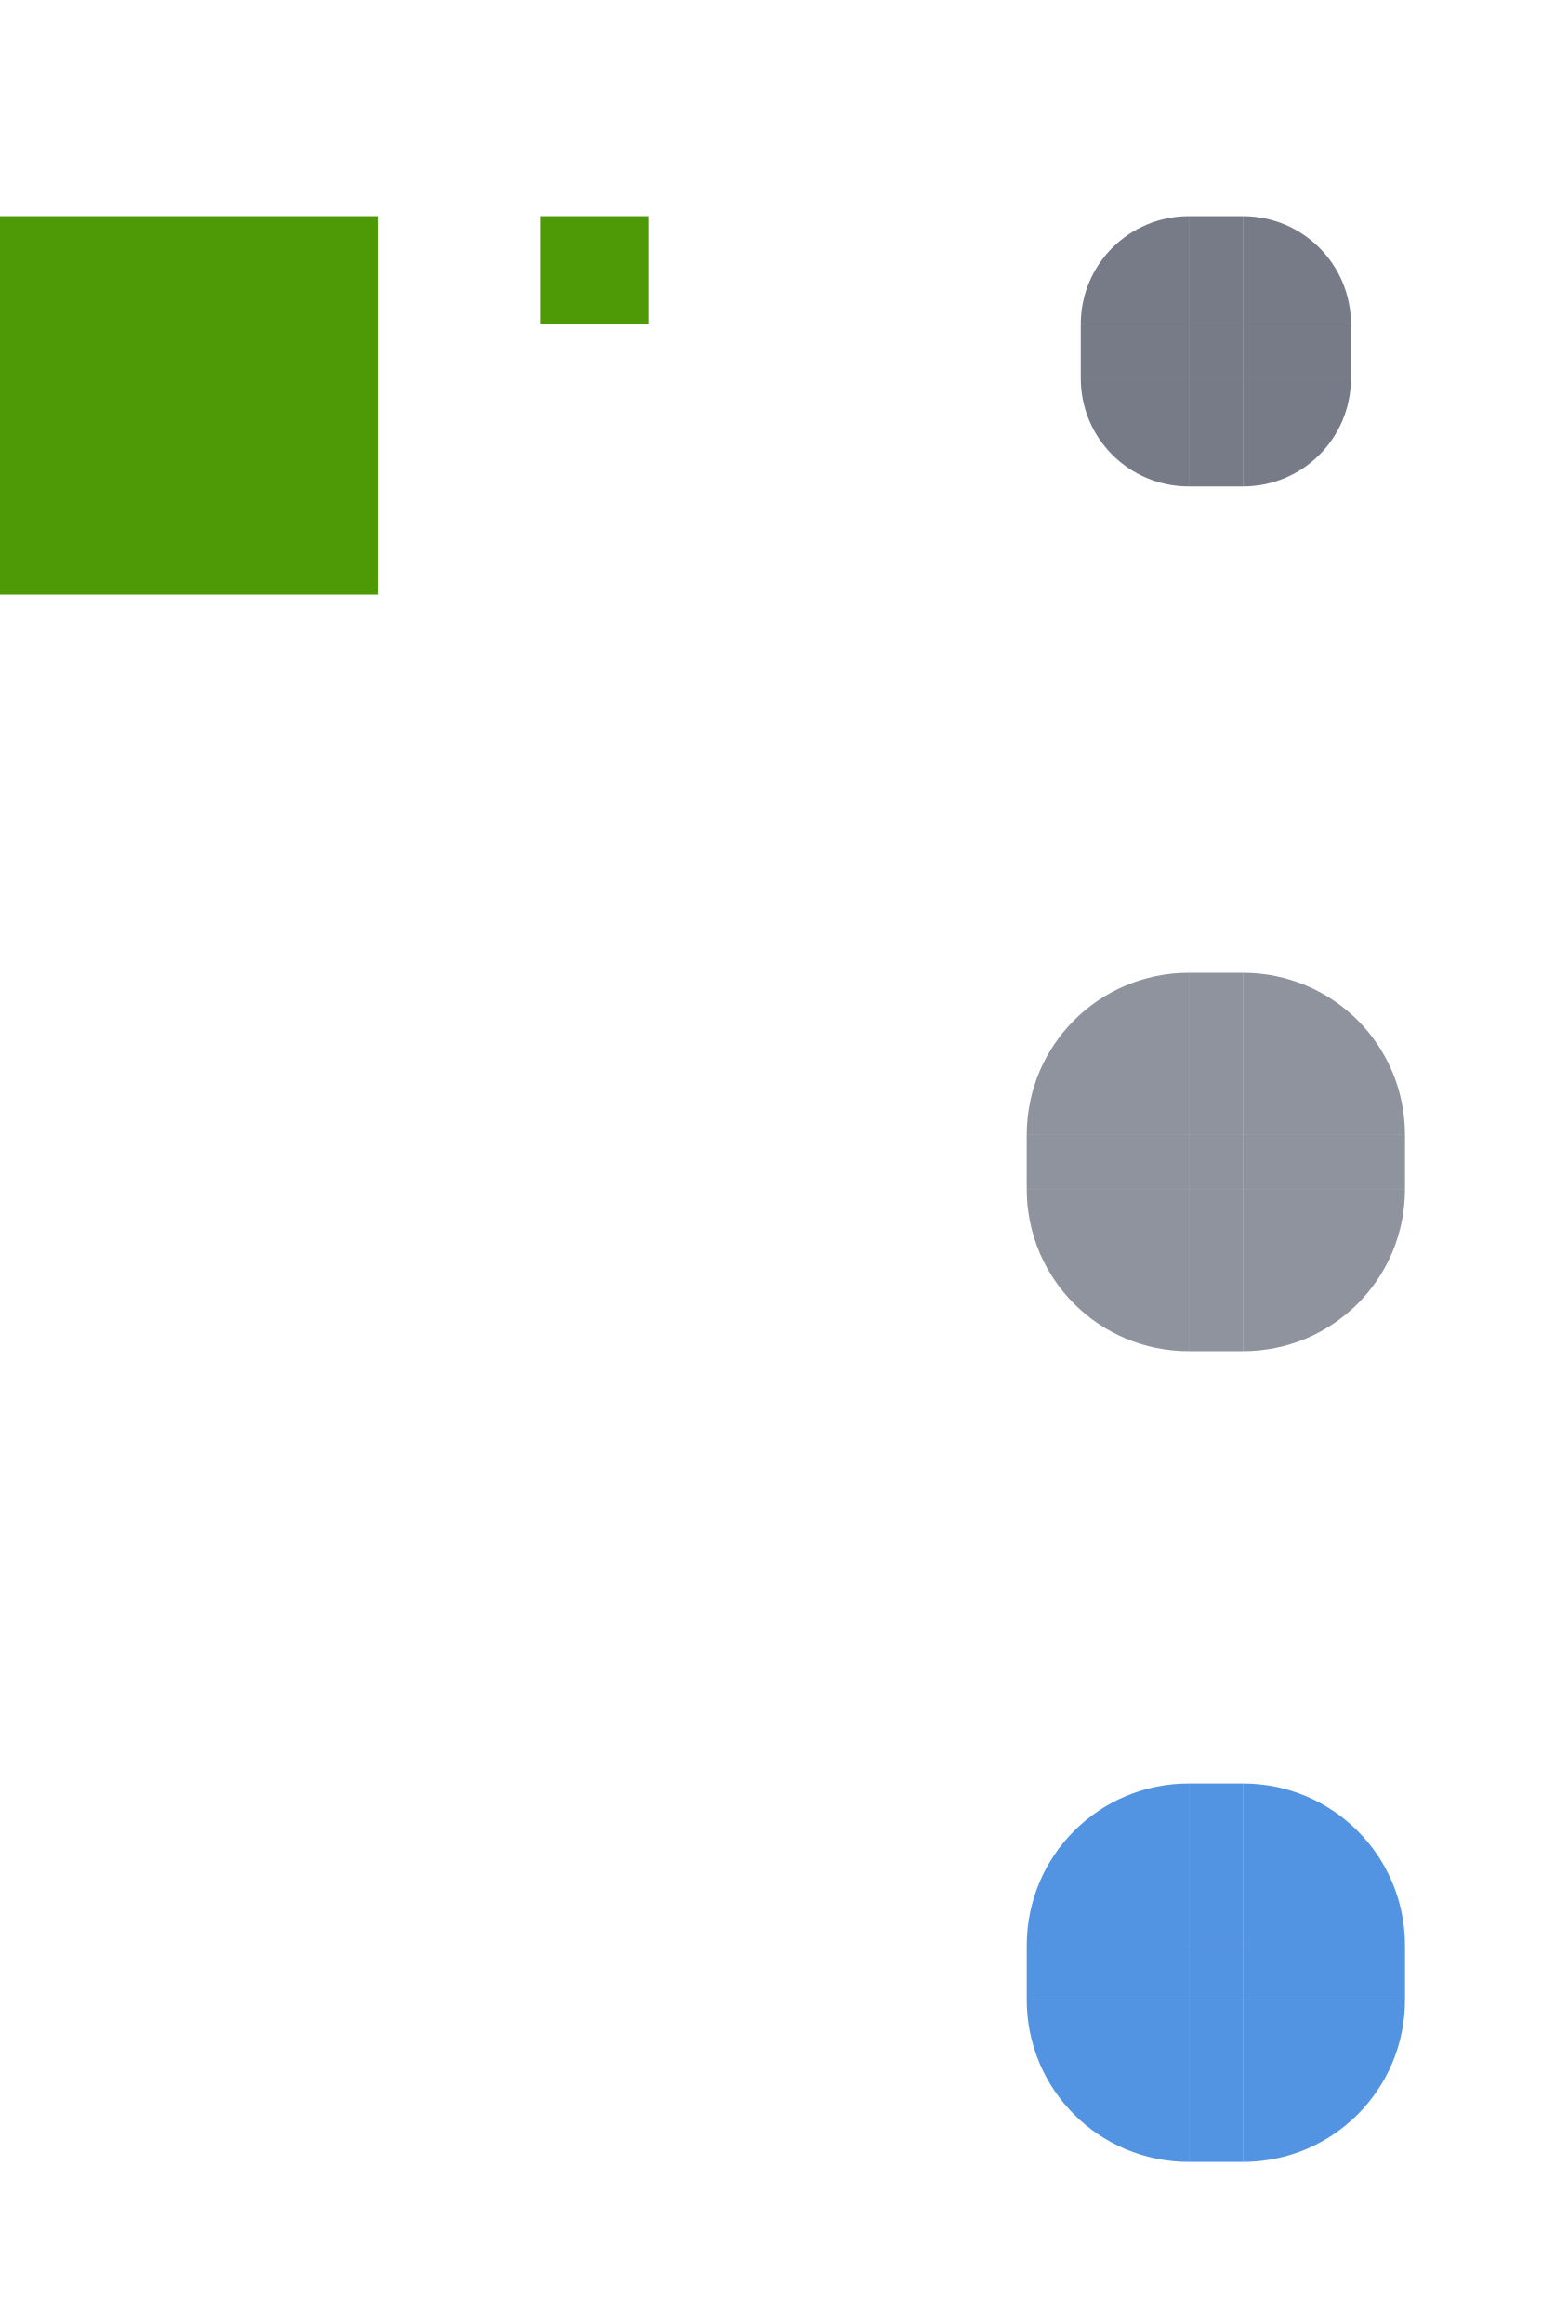
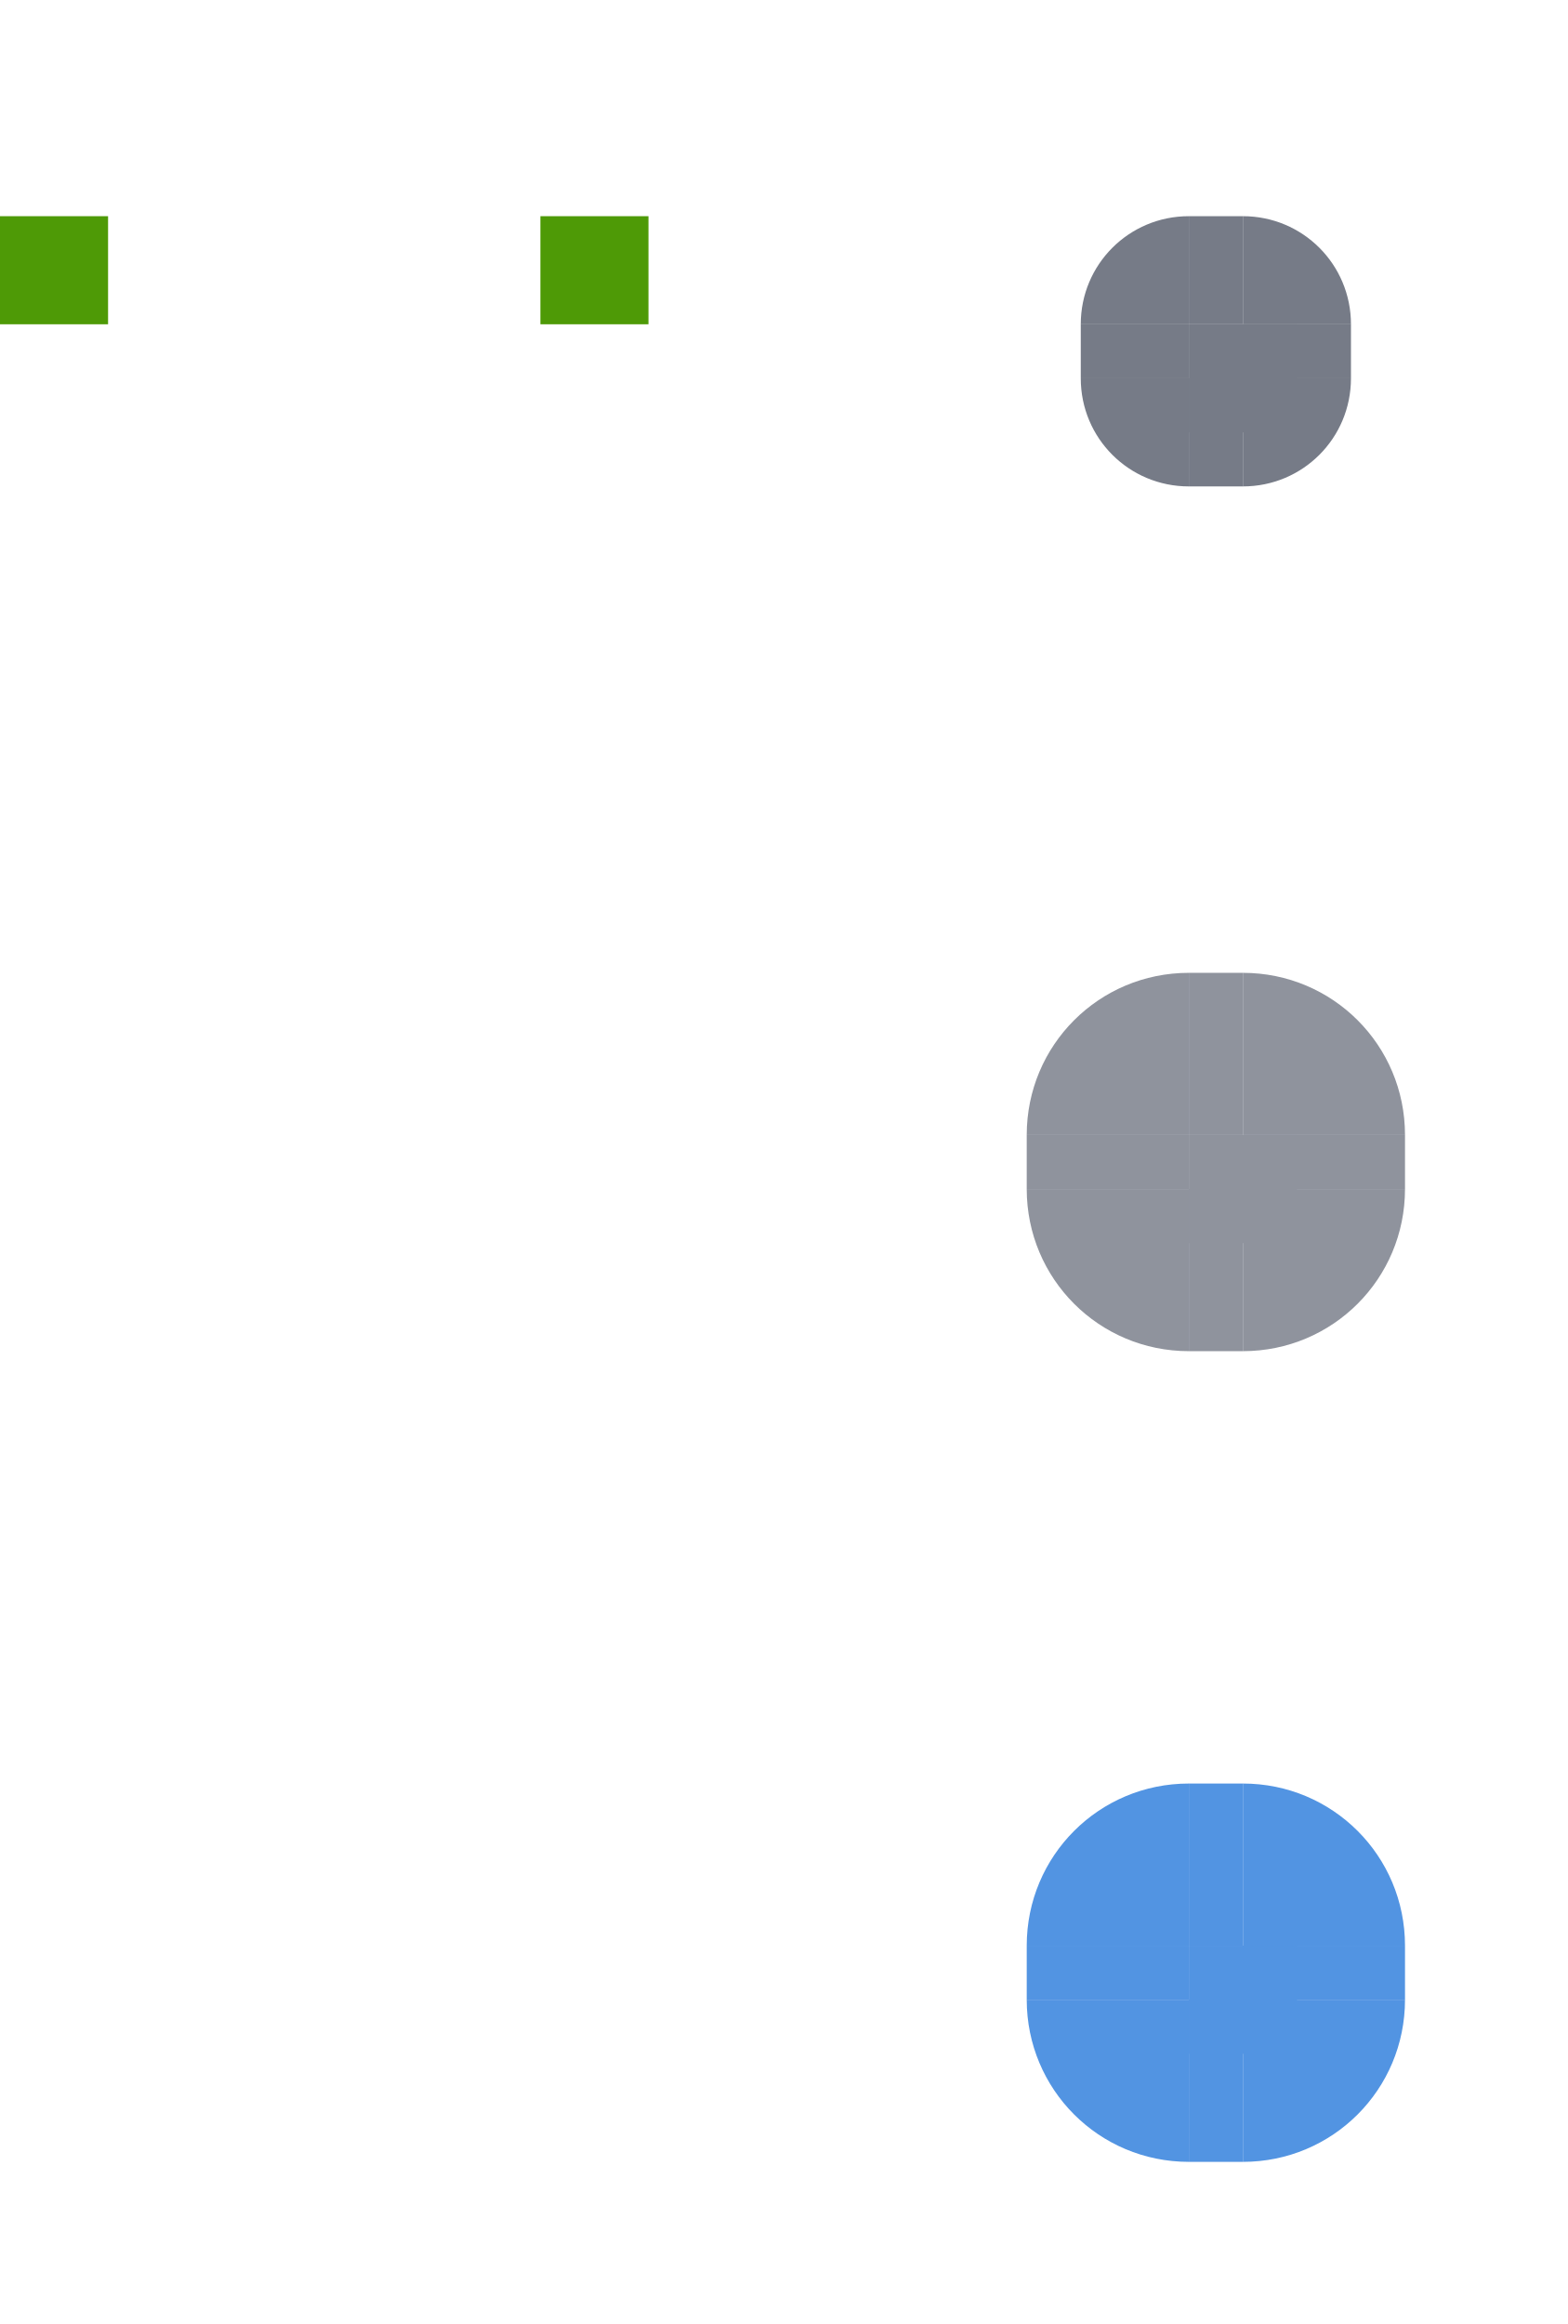
<svg xmlns="http://www.w3.org/2000/svg" width="29" height="43" version="1">
-   <rect id="hint-scrollbar-size" style="fill:#4e9a06" width="7" height="7" x="0" y="4" rx="0" ry="7" />
+   <rect id="hint-scrollbar-size" style="fill:#4e9a06" width="2" height="2" x="0" y="4" rx="0" ry="7" />
  <rect id="hint-tile-center" style="fill:#4e9a06" width="2" height="2" x="10" y="4" rx="0" ry="2" />
-   <rect id="background-vertical-top" style="opacity:0.001" width="1" height="6" x="6" y="15" />
-   <rect id="background-vertical-center" style="opacity:0.001" width="1" height="1" x="6" y="21" />
-   <rect id="background-vertical-bottom" style="opacity:0.001" width="1" height="6" x="6" y="22" />
+   <rect id="background-vertical-top" style="opacity:0.001" width="2" height="2" x="6" y="15" />
+   <rect id="background-vertical-center" style="opacity:0.001" width="2" height="2" x="6" y="21" />
+   <rect id="background-vertical-bottom" style="opacity:0.001" width="2" height="2" x="6" y="22" />
  <g id="background-vertical-topleft" transform="translate(-42,15)">
-     <rect style="opacity:0.001" width="6" height="6" x="42" y="0" />
+     <rect style="opacity:0.001" width="2" height="2" x="42" y="0" />
  </g>
  <g id="background-vertical-bottomleft" transform="translate(-42,15)">
-     <rect style="opacity:0.001" width="6" height="6" x="42" y="7" />
+     <rect style="opacity:0.001" width="2" height="2" x="42" y="7" />
  </g>
  <g id="background-vertical-left" transform="translate(-42,15)">
-     <rect style="opacity:0.001" width="6" height="1" x="42" y="6" />
+     <rect style="opacity:0.001" width="2" height="2" x="42" y="6" />
  </g>
  <g id="background-vertical-topright" transform="translate(-42,15)">
-     <rect style="opacity:0.001" width="6" height="6" x="49" y="0" />
+     <rect style="opacity:0.001" width="2" height="2" x="49" y="0" />
  </g>
  <g id="background-vertical-bottomright" transform="translate(-42,15)">
-     <rect style="opacity:0.001" width="6" height="6" x="49" y="7" />
+     <rect style="opacity:0.001" width="2" height="2" x="49" y="7" />
  </g>
  <g id="background-vertical-right" transform="translate(-42,15)">
-     <rect style="opacity:0.001" width="6" height="1" x="49" y="6" />
+     <rect style="opacity:0.001" width="2" height="2" x="49" y="6" />
  </g>
-   <rect id="background-horizontal-right" style="opacity:0.001" width="1" height="6" x="36" y="-13" transform="rotate(90)" />
-   <rect id="background-horizontal-center" style="opacity:0.001" width="1" height="1" x="36" y="-7" transform="rotate(90)" />
-   <rect id="background-horizontal-left" style="opacity:0.001" width="1" height="6" x="36" y="-6" transform="rotate(90)" />
+   <rect id="background-horizontal-right" style="opacity:0.001" width="2" height="2" x="36" y="-13" transform="rotate(90)" />
+   <rect id="background-horizontal-center" style="opacity:0.001" width="2" height="2" x="36" y="-7" transform="rotate(90)" />
+   <rect id="background-horizontal-left" style="opacity:0.001" width="2" height="2" x="36" y="-6" transform="rotate(90)" />
  <g id="background-horizontal-topright" transform="rotate(90,12.5,0.5)">
-     <rect style="opacity:0.001" width="6" height="6" x="42" y="0" />
+     <rect style="opacity:0.001" width="2" height="2" x="42" y="0" />
  </g>
  <g id="background-horizontal-topleft" transform="rotate(90,12.5,0.5)">
-     <rect style="opacity:0.001" width="6" height="6" x="42" y="7" />
+     <rect style="opacity:0.001" width="2" height="2" x="42" y="7" />
  </g>
  <g id="background-horizontal-top" transform="rotate(90,12.5,0.5)">
-     <rect style="opacity:0.001" width="6" height="1" x="42" y="6" />
+     <rect style="opacity:0.001" width="2" height="2" x="42" y="6" />
  </g>
  <g id="background-horizontal-bottomright" transform="rotate(90,12.5,0.5)">
-     <rect style="opacity:0.001" width="6" height="6" x="49" y="0" />
+     <rect style="opacity:0.001" width="2" height="2" x="49" y="0" />
  </g>
  <g id="background-horizontal-bottomleft" transform="rotate(90,12.5,0.5)">
-     <rect style="opacity:0.001" width="6" height="6" x="49" y="7" />
+     <rect style="opacity:0.001" width="2" height="2" x="49" y="7" />
  </g>
  <g id="background-horizontal-bottom" transform="rotate(90,12.5,0.5)">
-     <rect style="opacity:0.001" width="6" height="1" x="49" y="6" />
+     <rect style="opacity:0.001" width="2" height="2" x="49" y="6" />
  </g>
-   <rect id="slider-center" style="fill:#767b87" width="1" height="1" x="22" y="6" />
+   <rect id="slider-center" style="fill:#767b87" width="2" height="2" x="22" y="6" />
  <g id="slider-topleft" transform="translate(-42)">
-     <rect style="opacity:0.001" width="6" height="6" x="58" y="0" />
+     <rect style="opacity:0.001" width="2" height="2" x="58" y="0" />
    <path style="fill:#767b87" d="M 64,4 V 6 H 62 C 62,4.892 62.892,4 64,4 Z" />
  </g>
  <g id="slider-top" transform="translate(-42)">
-     <rect style="opacity:0.001" width="1" height="6" x="64" y="0" />
+     <rect style="opacity:0.001" width="2" height="2" x="64" y="0" />
    <path style="fill:#767b87" d="M 65,6 H 64 V 4 h 1 z" />
  </g>
  <g id="slider-topright" transform="translate(-42)">
-     <rect style="opacity:0.001" width="6" height="6" x="65" y="0" />
+     <rect style="opacity:0.001" width="2" height="2" x="65" y="0" />
    <path style="fill:#767b87" d="m 65,4 v 2 h 2 C 67,4.892 66.108,4 65,4 Z" />
  </g>
  <g id="slider-bottomleft" transform="translate(-42)">
-     <rect style="opacity:0.001" width="6" height="6" x="58" y="7" />
+     <rect style="opacity:0.001" width="2" height="2" x="58" y="7" />
    <path style="fill:#767b87" d="M 64,9 V 7 h -2 c 0,1.108 0.892,2 2,2 z" />
  </g>
  <g id="slider-bottom" transform="translate(-42)">
-     <rect style="opacity:0.001" width="1" height="6" x="64" y="7" />
+     <rect style="opacity:0.001" width="2" height="2" x="64" y="7" />
    <path style="fill:#767b87" d="m 65,7 h -1 v 2 h 1 z" />
  </g>
  <g id="slider-bottomright" transform="translate(-42)">
-     <rect style="opacity:0.001" width="6" height="6" x="65" y="7" />
+     <rect style="opacity:0.001" width="2" height="2" x="65" y="7" />
    <path style="fill:#767b87" d="M 65,9 V 7 h 2 c 0,1.108 -0.892,2 -2,2 z" />
  </g>
  <g id="slider-left" transform="translate(-42)">
-     <rect style="opacity:0.001" width="6" height="1" x="58" y="6" />
+     <rect style="opacity:0.001" width="2" height="2" x="58" y="6" />
    <path style="fill:#767b87" d="M 64,7 V 6 h -2 v 1 z" />
  </g>
  <g id="slider-right" transform="translate(-42)">
-     <rect style="opacity:0.001" width="6" height="1" x="65" y="6" />
+     <rect style="opacity:0.001" width="2" height="2" x="65" y="6" />
    <path style="fill:#767b87" d="M 67,7 V 6 h -2 v 1 z" />
  </g>
-   <rect id="mouseover-slider-center" style="fill:#8f939d" width="1" height="1" x="22" y="21" />
+   <rect id="mouseover-slider-center" style="fill:#8f939d" width="2" height="2" x="22" y="21" />
  <g id="mouseover-slider-topleft" transform="translate(-42,15)">
-     <rect style="opacity:0.001" width="6" height="6" x="58" y="0" />
+     <rect style="opacity:0.001" width="2" height="2" x="58" y="0" />
    <path style="fill:#8f939d" d="M 64,3 V 6 H 61 C 61,4.338 62.338,3 64,3 Z" />
  </g>
  <g id="mouseover-slider-top" transform="translate(-42,15)">
-     <rect style="opacity:0.001" width="1" height="6" x="64" y="0" />
+     <rect style="opacity:0.001" width="2" height="2" x="64" y="0" />
    <path style="fill:#8f939d" d="M 65,6 H 64 V 3 h 1 z" />
  </g>
  <g id="mouseover-slider-topright" transform="translate(-42,15)">
-     <rect style="opacity:0.001" width="6" height="6" x="65" y="0" />
+     <rect style="opacity:0.001" width="2" height="2" x="65" y="0" />
    <path style="fill:#8f939d" d="m 65,3 v 3 h 3 C 68,4.338 66.662,3 65,3 Z" />
  </g>
  <g id="mouseover-slider-bottomleft" transform="translate(-42,15)">
-     <rect style="opacity:0.001" width="6" height="6" x="58" y="7" />
+     <rect style="opacity:0.001" width="2" height="2" x="58" y="7" />
    <path style="fill:#8f939d" d="M 64,10 V 7 h -3 c 0,1.662 1.338,3 3,3 z" />
  </g>
  <g id="mouseover-slider-bottom" transform="translate(-42,15)">
-     <rect style="opacity:0.001" width="1" height="6" x="64" y="7" />
+     <rect style="opacity:0.001" width="2" height="2" x="64" y="7" />
    <path style="fill:#8f939d" d="m 65,7 h -1 v 3 h 1 z" />
  </g>
  <g id="mouseover-slider-bottomright" transform="translate(-42,15)">
-     <rect style="opacity:0.001" width="6" height="6" x="65" y="7" />
+     <rect style="opacity:0.001" width="2" height="2" x="65" y="7" />
    <path style="fill:#8f939d" d="M 65,10 V 7 h 3 c 0,1.662 -1.338,3 -3,3 z" />
  </g>
  <g id="mouseover-slider-left" transform="translate(-42,15)">
-     <rect style="opacity:0.001" width="6" height="1" x="58" y="6" />
+     <rect style="opacity:0.001" width="2" height="2" x="58" y="6" />
    <path style="fill:#8f939d" d="M 64,7 V 6 h -3 v 1 z" />
  </g>
  <g id="mouseover-slider-right" transform="translate(-42,15)">
-     <rect style="opacity:0.001" width="6" height="1" x="65" y="6" />
+     <rect style="opacity:0.001" width="2" height="2" x="65" y="6" />
    <path style="fill:#8f939d" d="M 68,7 V 6 h -3 v 1 z" />
  </g>
-   <rect id="sunken-slider-center" style="fill:#5294e2" width="1" height="1" x="22" y="36" />
+   <rect id="sunken-slider-center" style="fill:#5294e2" width="2" height="2" x="22" y="36" />
  <g id="sunken-slider-topleft" transform="translate(-42,30)">
-     <rect style="opacity:0.001" width="6" height="6" x="58" y="0" />
+     <rect style="opacity:0.001" width="2" height="2" x="58" y="0" />
    <path style="fill:#5294e2" d="M 64,3 V 6 H 61 C 61,4.338 62.338,3 64,3 Z" />
  </g>
  <g id="sunken-slider-top" transform="translate(-42,30)">
-     <rect style="opacity:0.001" width="1" height="6" x="64" y="0" />
+     <rect style="opacity:0.001" width="2" height="2" x="64" y="0" />
    <path style="fill:#5294e2" d="M 65,6 H 64 V 3 h 1 z" />
  </g>
  <g id="sunken-slider-topright" transform="translate(-42,30)">
-     <rect style="opacity:0.001" width="6" height="6" x="65" y="0" />
+     <rect style="opacity:0.001" width="2" height="2" x="65" y="0" />
    <path style="fill:#5294e2" d="m 65,3 v 3 h 3 C 68,4.338 66.662,3 65,3 Z" />
  </g>
  <g id="sunken-slider-bottomleft" transform="translate(-42,30)">
-     <rect style="opacity:0.001" width="6" height="6" x="58" y="7" />
+     <rect style="opacity:0.001" width="2" height="2" x="58" y="7" />
    <path style="fill:#5294e2" d="M 64,10 V 7 h -3 c 0,1.662 1.338,3 3,3 z" />
  </g>
  <g id="sunken-slider-bottom" transform="translate(-42,30)">
-     <rect style="opacity:0.001" width="1" height="6" x="64" y="7" />
+     <rect style="opacity:0.001" width="2" height="2" x="64" y="7" />
    <path style="fill:#5294e2" d="m 65,7 h -1 v 3 h 1 z" />
  </g>
  <g id="sunken-slider-bottomright" transform="translate(-42,30)">
-     <rect style="opacity:0.001" width="6" height="6" x="65" y="7" />
+     <rect style="opacity:0.001" width="2" height="2" x="65" y="7" />
    <path style="fill:#5294e2" d="M 65,10 V 7 h 3 c 0,1.662 -1.338,3 -3,3 z" />
  </g>
  <g id="sunken-slider-left" transform="translate(-42,30)">
-     <rect style="opacity:0.001" width="6" height="1" x="58" y="6" />
+     <rect style="opacity:0.001" width="2" height="2" x="58" y="6" />
    <path style="fill:#5294e2" d="M 64,7 V 6 h -3 v 1 z" />
  </g>
  <g id="sunken-slider-right" transform="translate(-42,30)">
-     <rect style="opacity:0.001" width="6" height="1" x="65" y="6" />
+     <rect style="opacity:0.001" width="2" height="2" x="65" y="6" />
    <path style="fill:#5294e2" d="M 68,7 V 6 h -3 v 1 z" />
  </g>
</svg>
